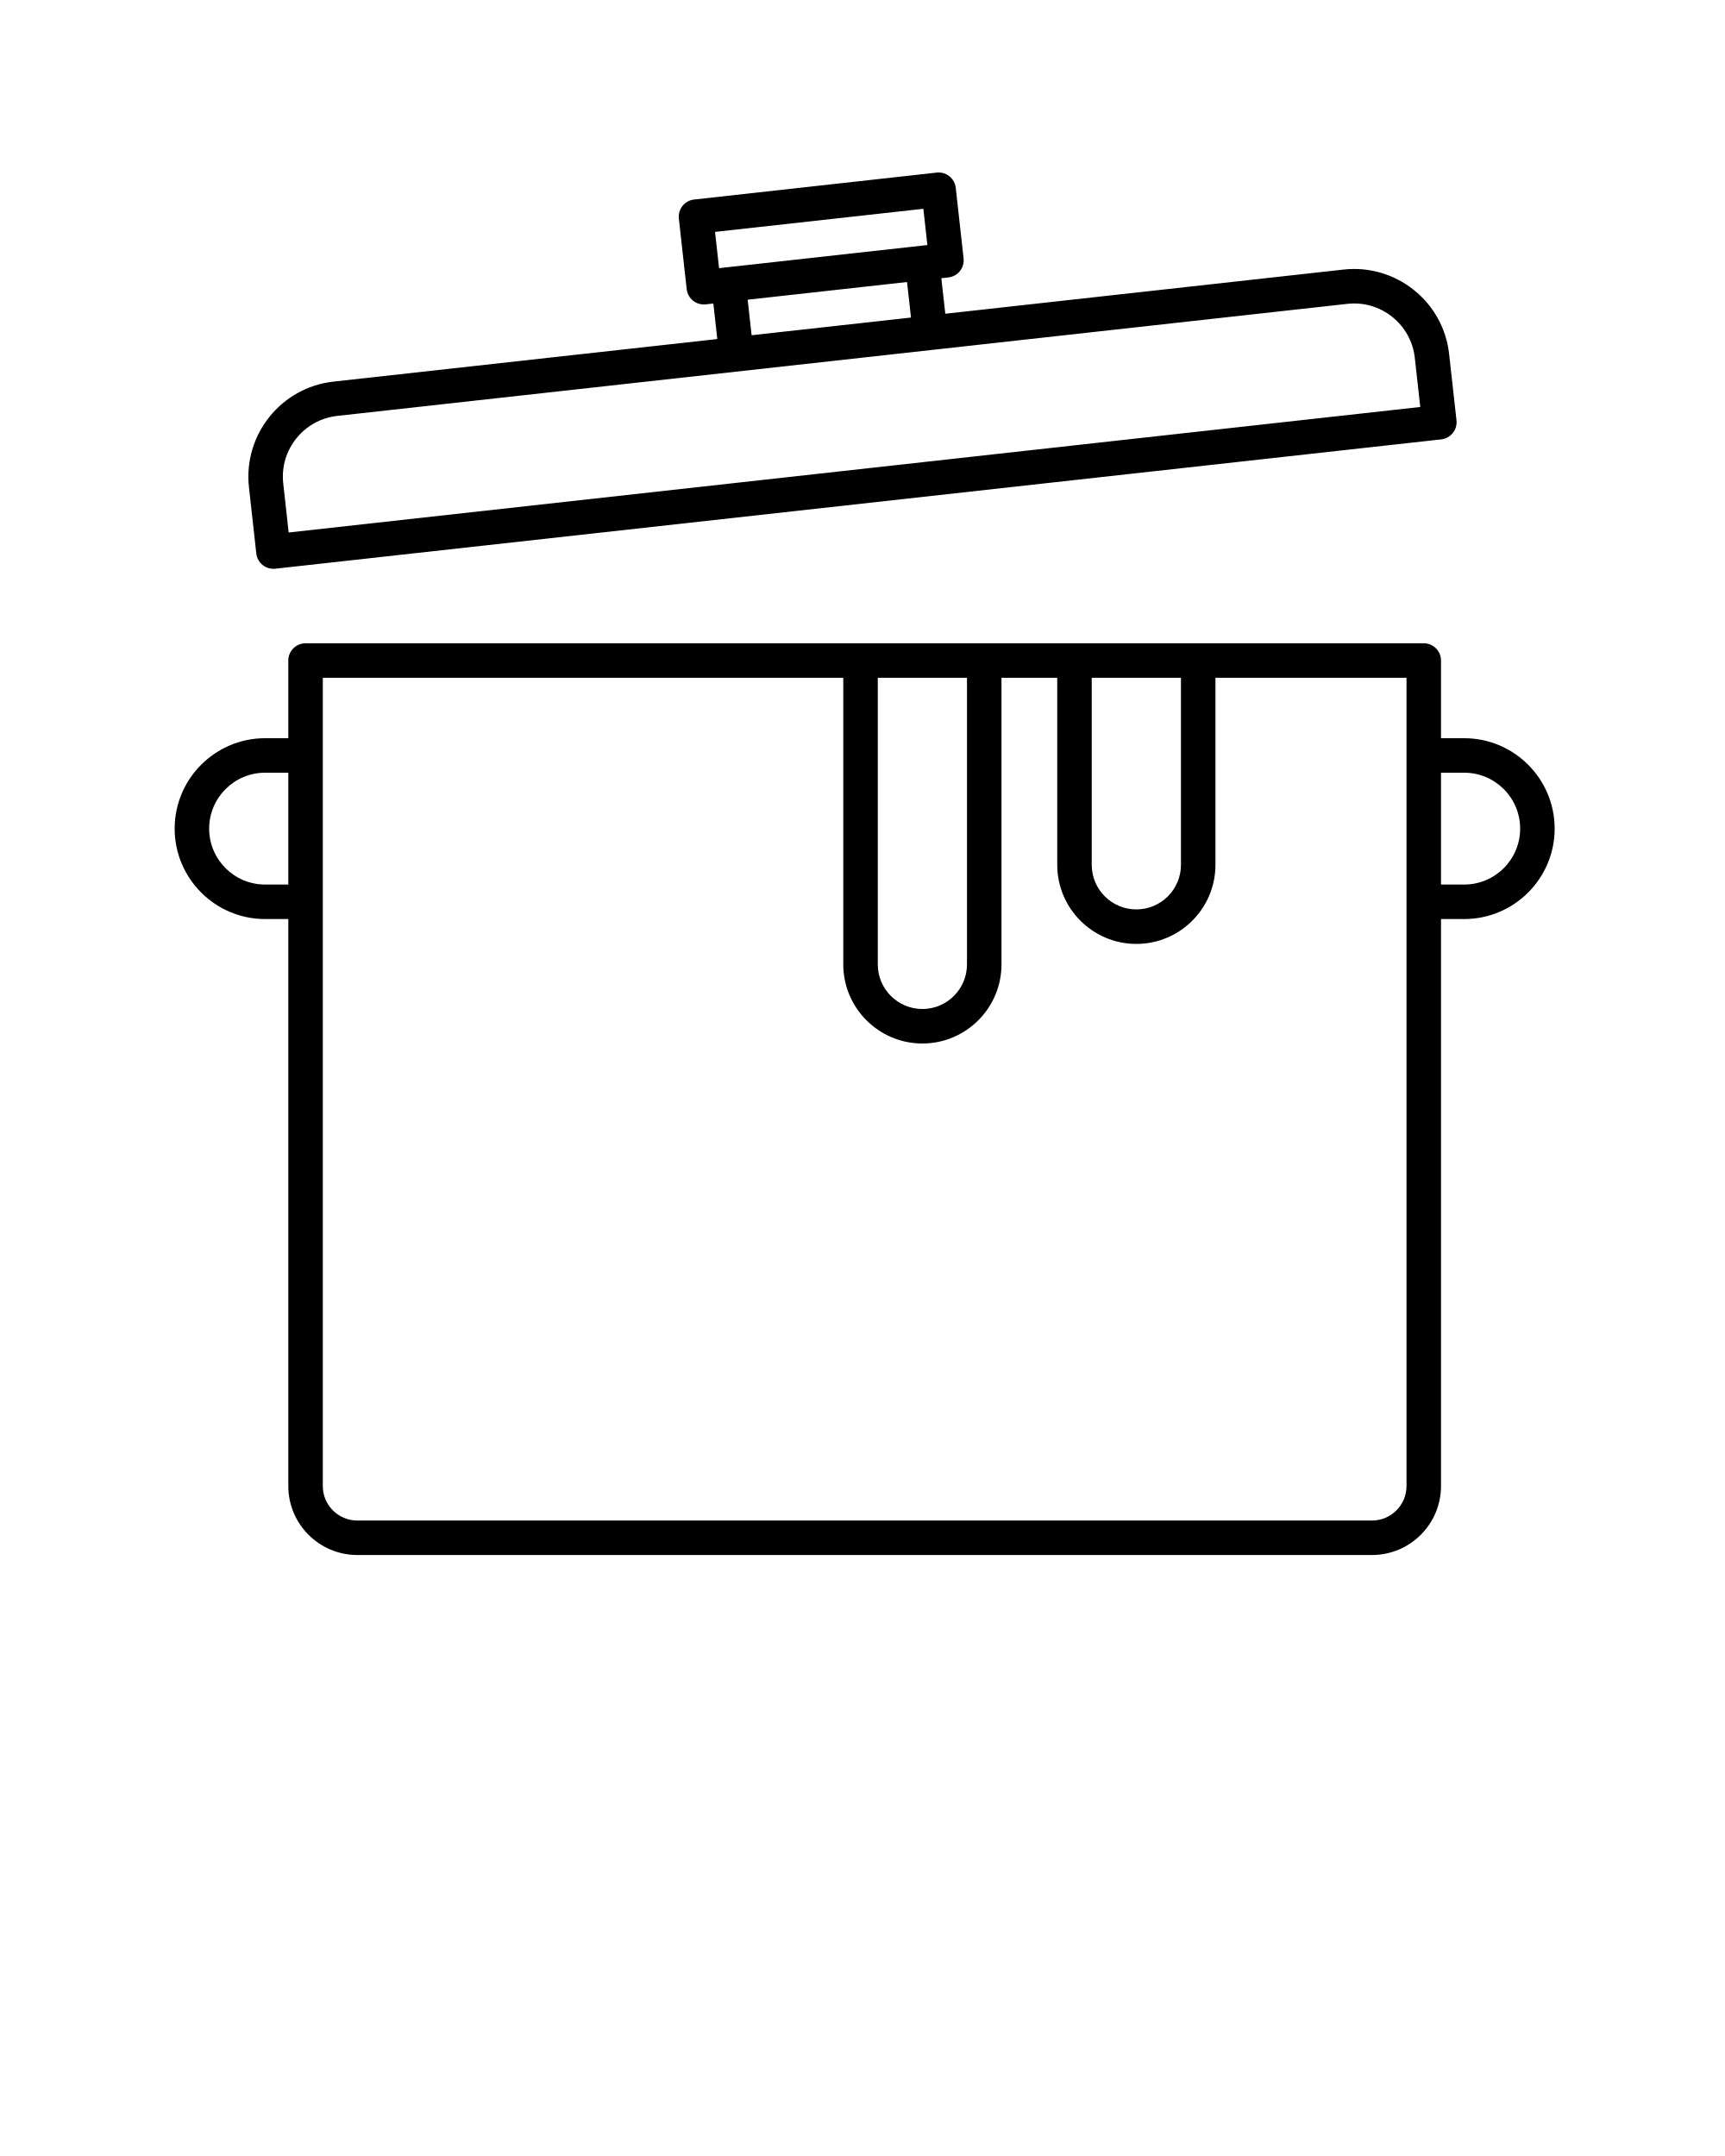
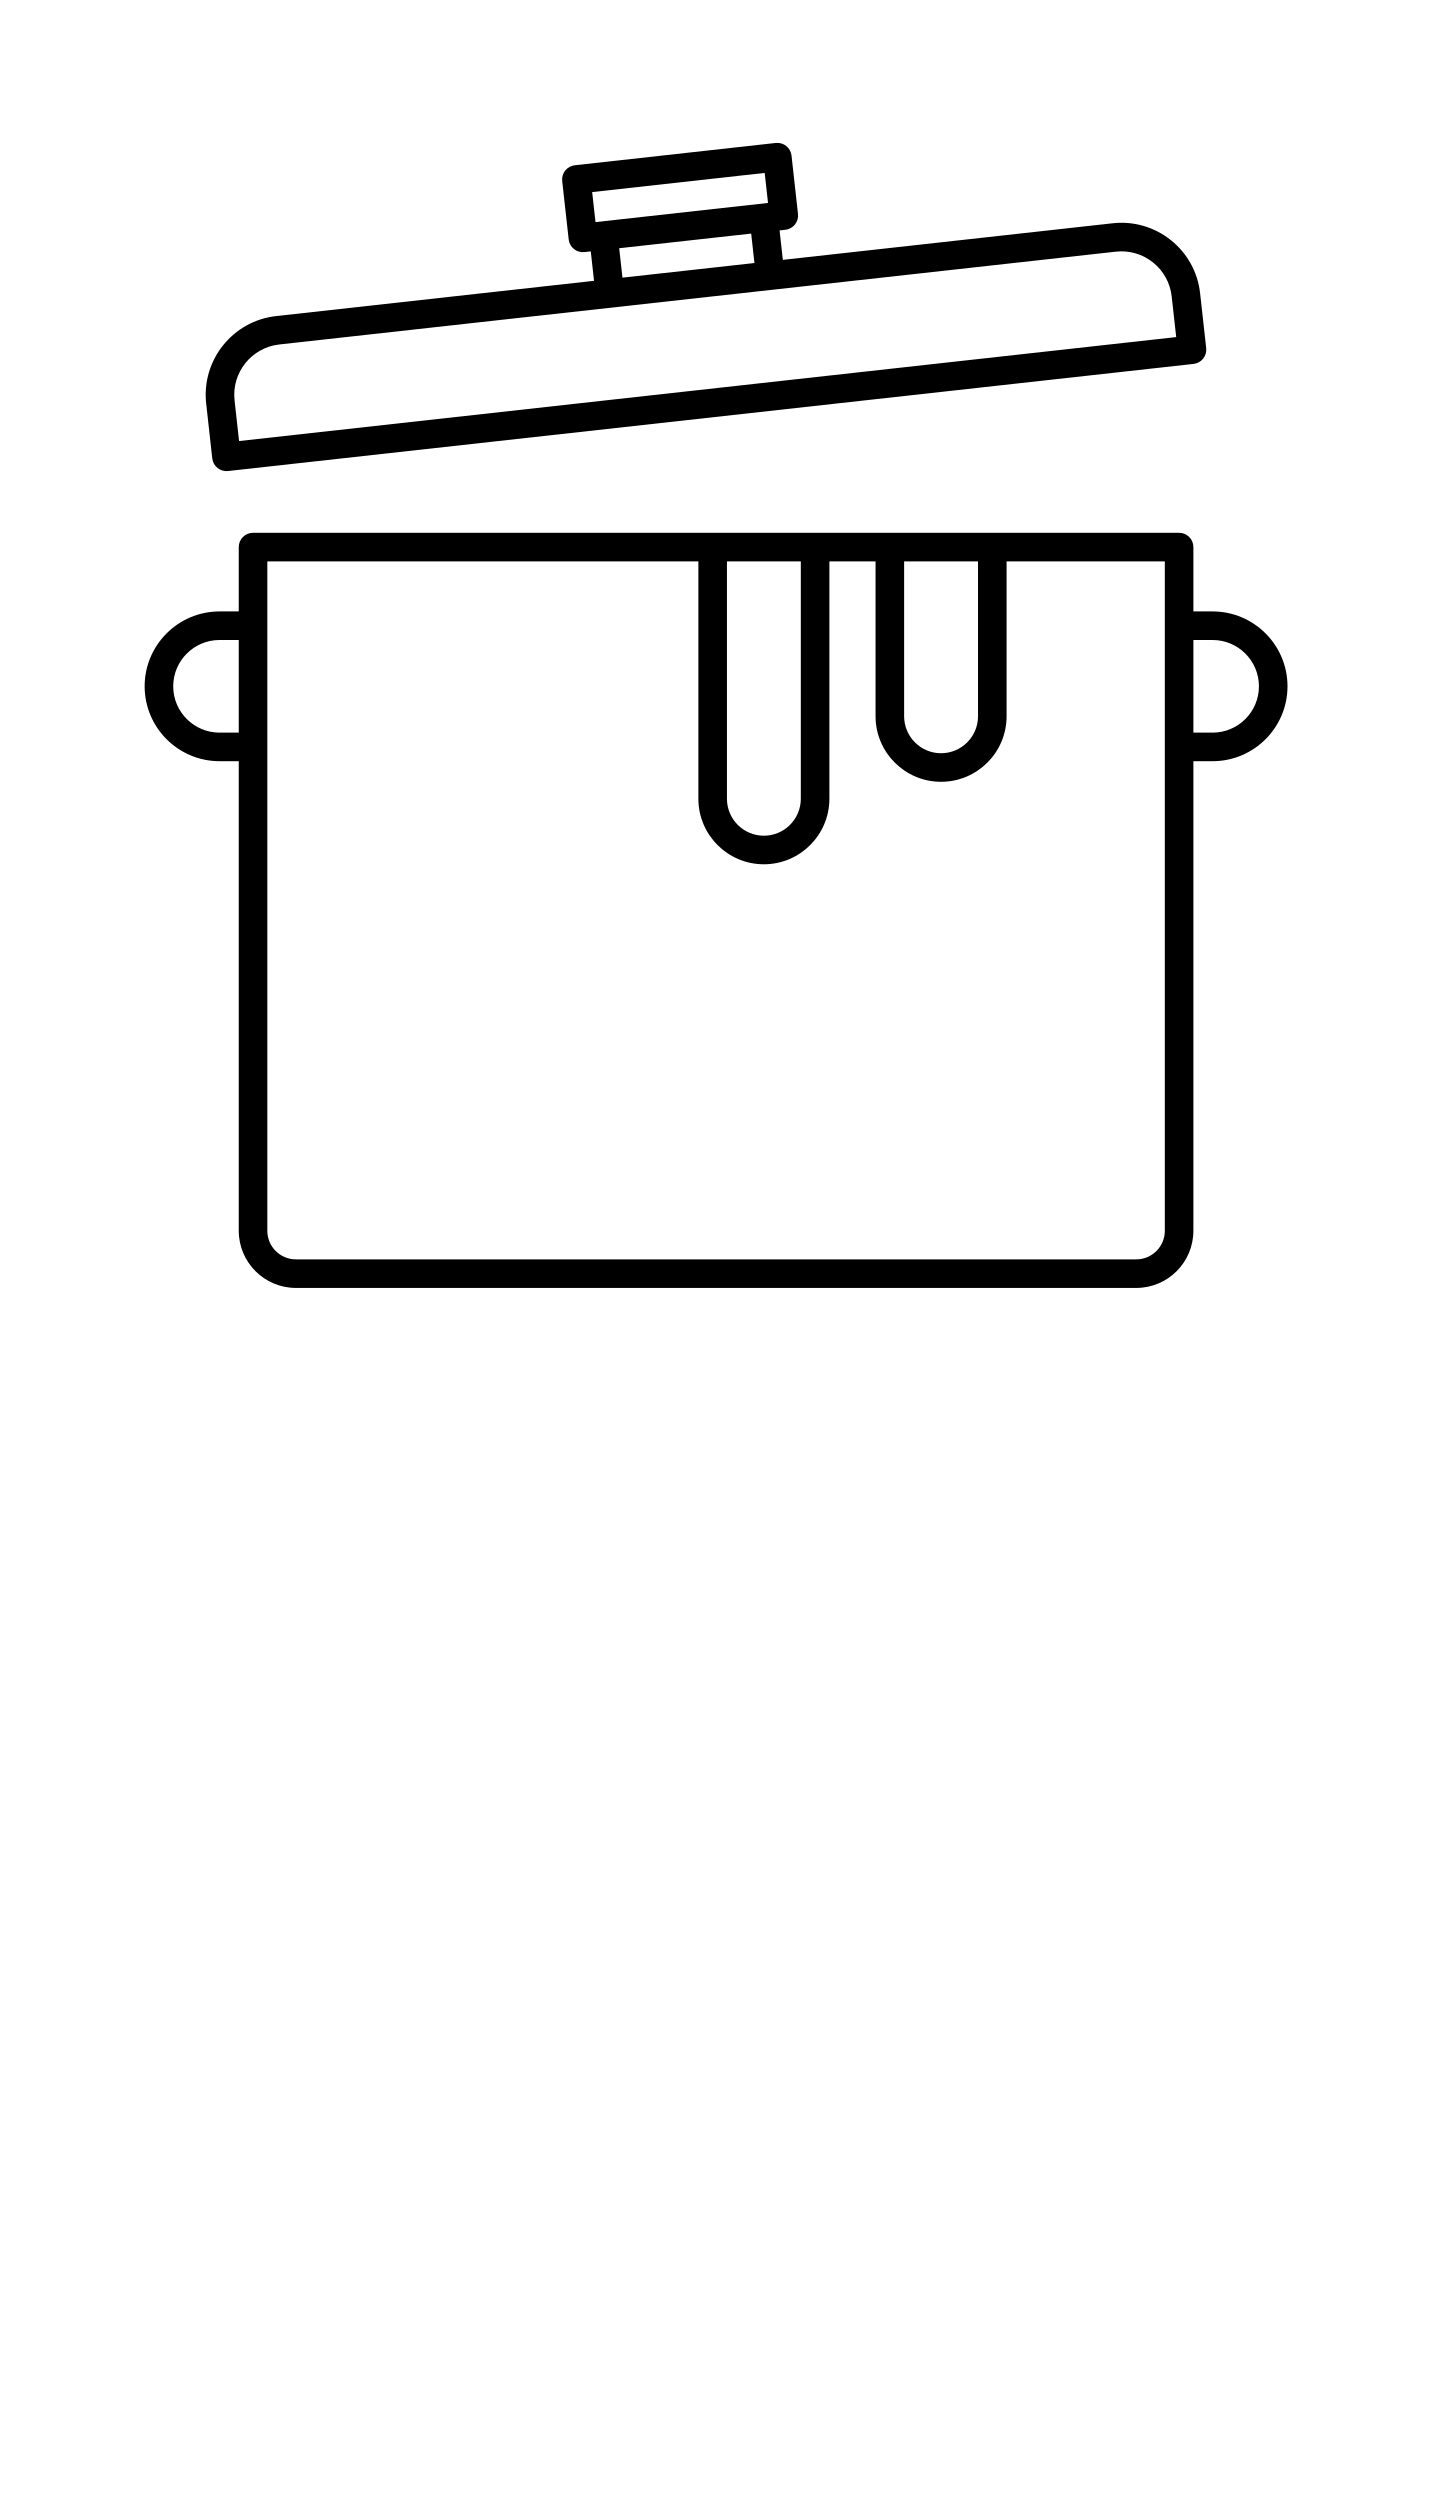
- <svg xmlns="http://www.w3.org/2000/svg" viewBox="0 0 100 125">
+ <svg xmlns="http://www.w3.org/2000/svg" viewBox="0 0 100 175">
  <path d="M84.883 42.8h-1.346v-4.504a1 1 0 00-1-1H17.713a1 1 0 00-1 1V42.8h-1.346c-2.891 0-5.242 2.352-5.242 5.242s2.352 5.242 5.242 5.242h1.346v32.874a4.003 4.003 0 003.998 3.998h58.828a4.003 4.003 0 003.998-3.998V53.284h1.346c2.891 0 5.242-2.352 5.242-5.242S87.773 42.8 84.883 42.8zm-21.594-3.504h5.172v10.845c0 1.426-1.16 2.585-2.586 2.585s-2.586-1.159-2.586-2.585V39.296zm-12.403 0h5.171v16.618c0 1.426-1.16 2.586-2.586 2.586s-2.585-1.16-2.585-2.586V39.296zM15.367 51.284c-1.788 0-3.242-1.454-3.242-3.242s1.454-3.242 3.242-3.242h1.346v6.484h-1.346zm66.17 34.874a2 2 0 01-1.998 1.998H20.711a2 2 0 01-1.998-1.998V39.296h30.173v16.618c0 2.528 2.057 4.586 4.585 4.586s4.586-2.058 4.586-4.586V39.296h3.232v10.845c0 2.528 2.058 4.585 4.586 4.585s4.586-2.057 4.586-4.585V39.296h11.076v46.862zm3.346-34.874h-1.346V44.8h1.346c1.788 0 3.242 1.454 3.242 3.242s-1.454 3.242-3.242 3.242zM19.33 22.125a5.55 5.55 0 00-4.898 6.121l.426 3.842a1 1 0 001.104.884l67.588-7.498a1 1 0 00.884-1.104l-.427-3.842a5.506 5.506 0 00-2.046-3.717 5.52 5.52 0 00-4.075-1.182L54.799 18.19l-.229-2.06.406-.045a1 1 0 00.884-1.104l-.454-4.09a.999.999 0 00-1.104-.884l-14.064 1.561a1 1 0 00-.884 1.104l.454 4.09a1 1 0 001.104.884l.442-.049.228 2.06-22.252 2.468zm58.776-4.508a3.517 3.517 0 012.604.755 3.522 3.522 0 011.308 2.376l.316 2.848-65.6 7.277-.315-2.848a3.546 3.546 0 013.131-3.912l58.556-6.496zm-24.578-5.512l.233 2.102-12.076 1.34-.233-2.102 12.076-1.34zm-10.185 5.271l9.239-1.025.229 2.06-9.239 1.025-.229-2.06z" />
</svg>
